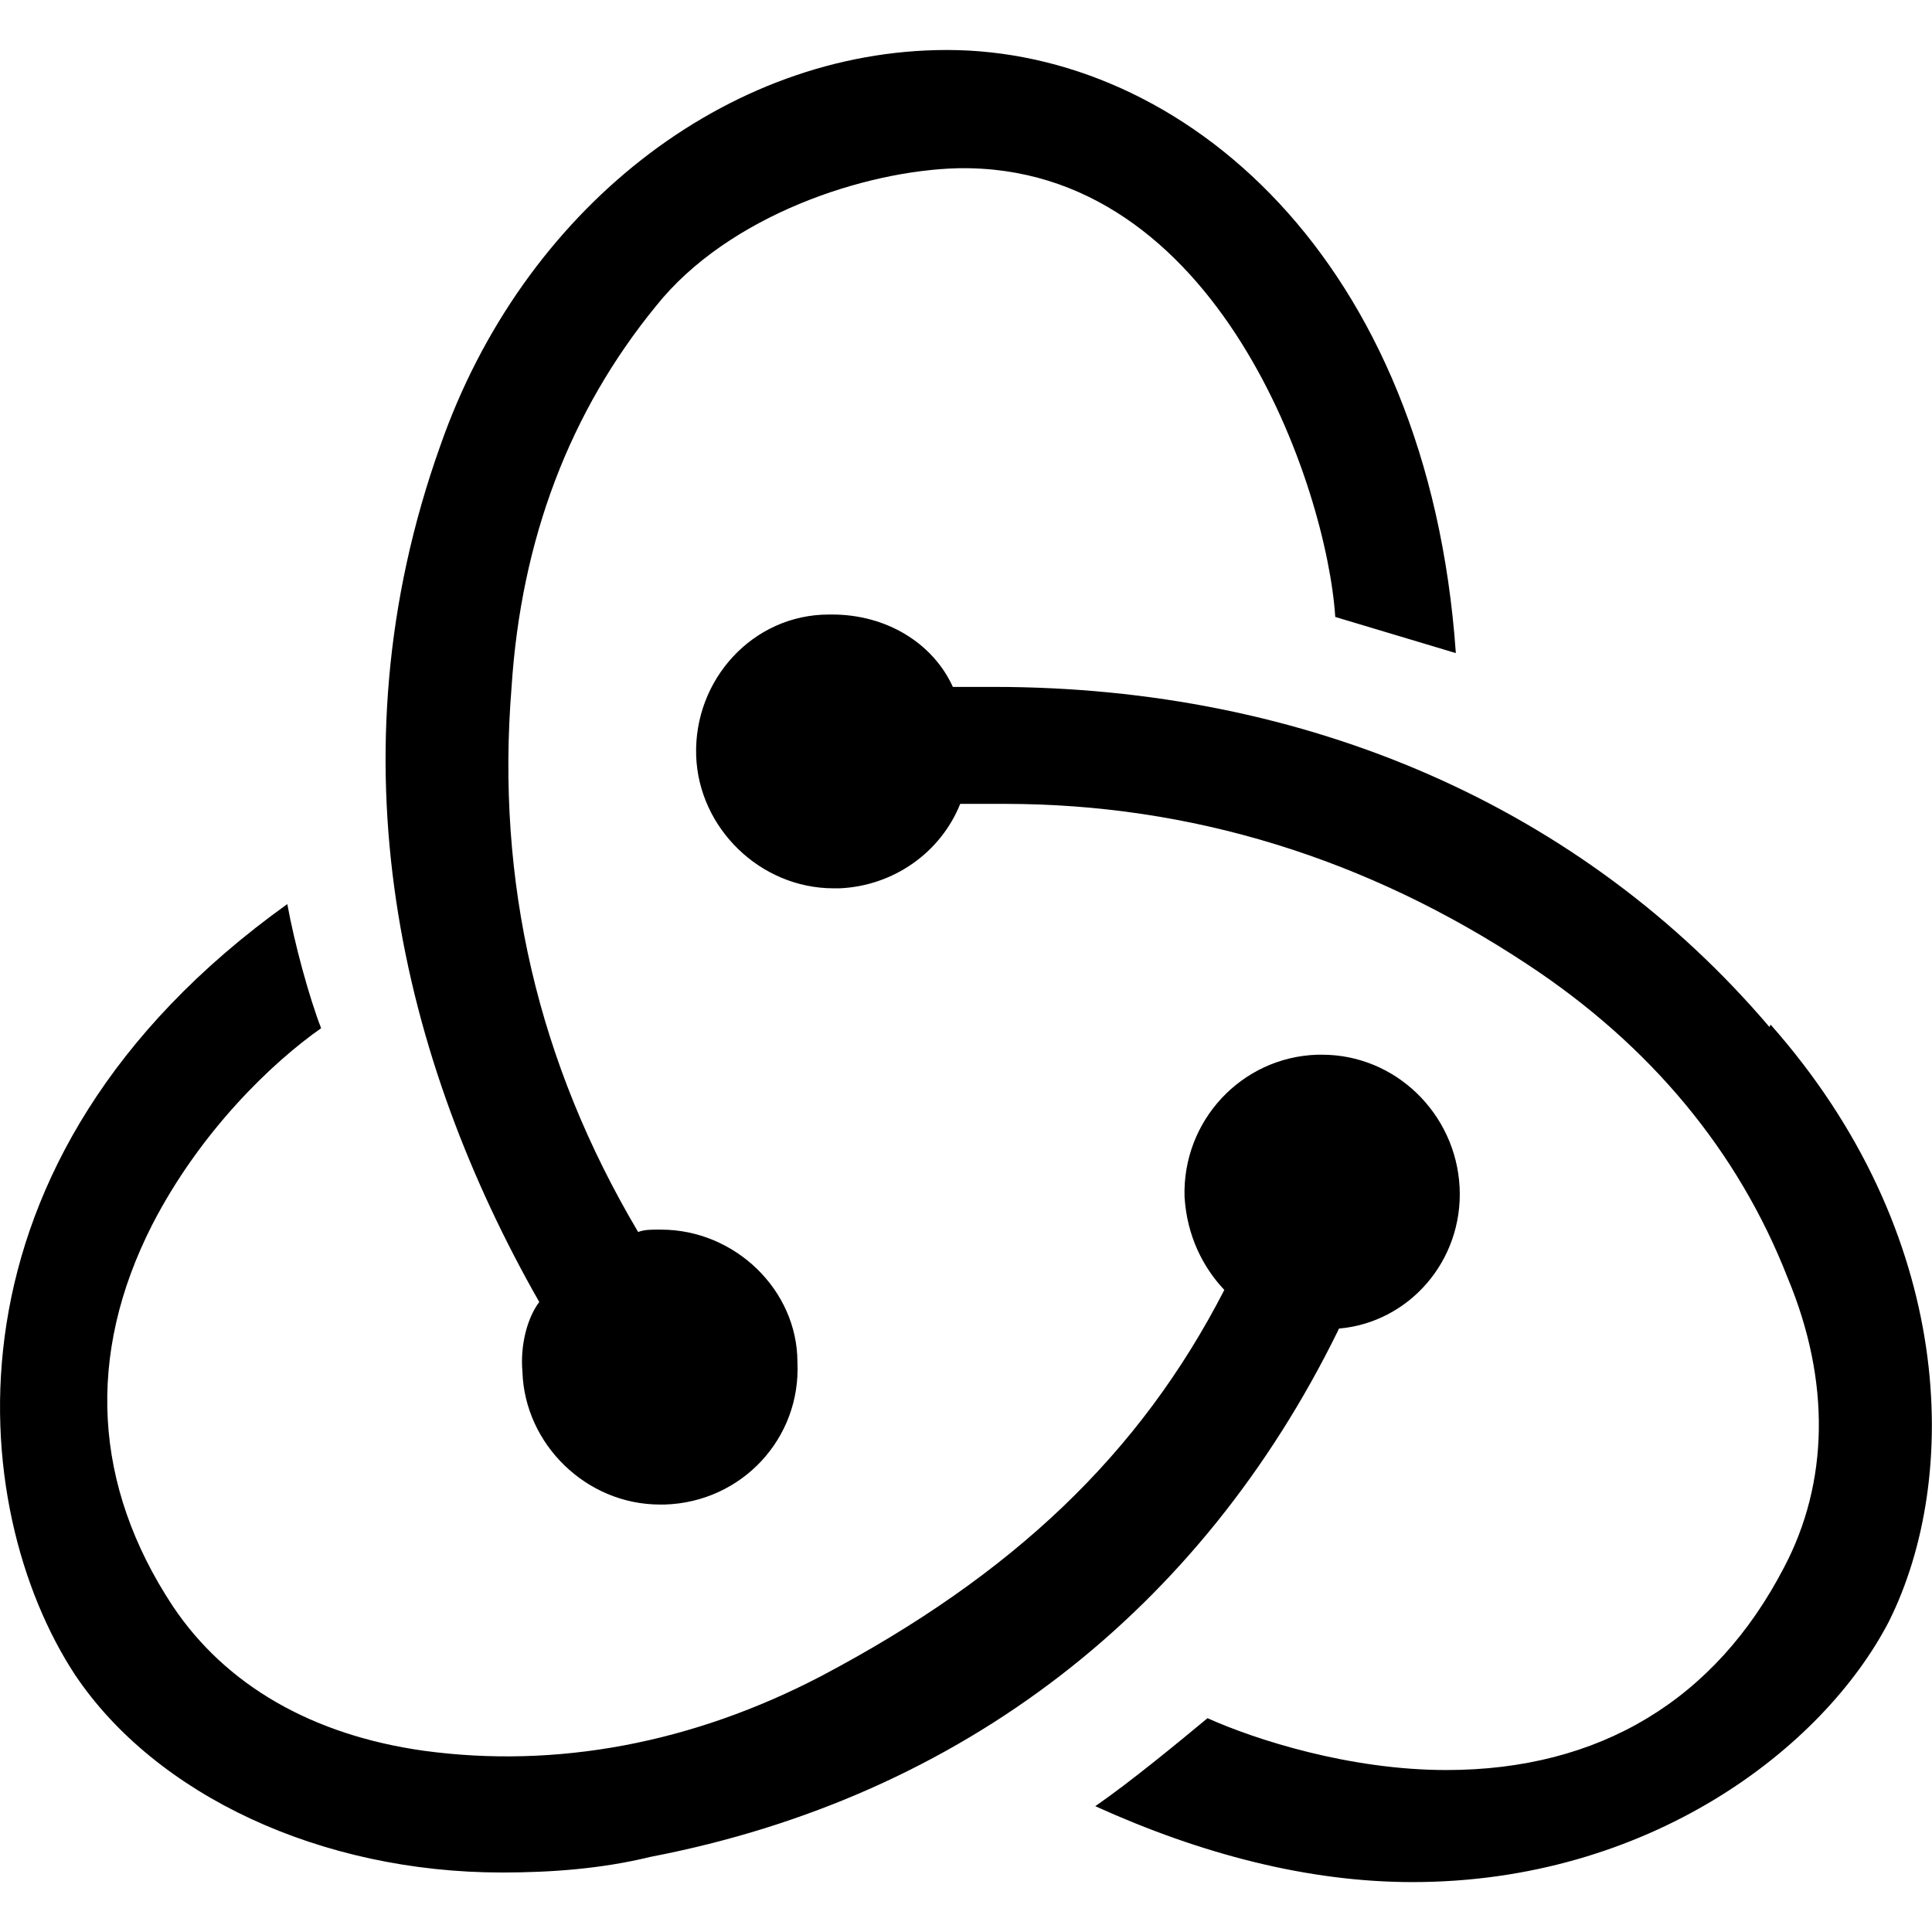
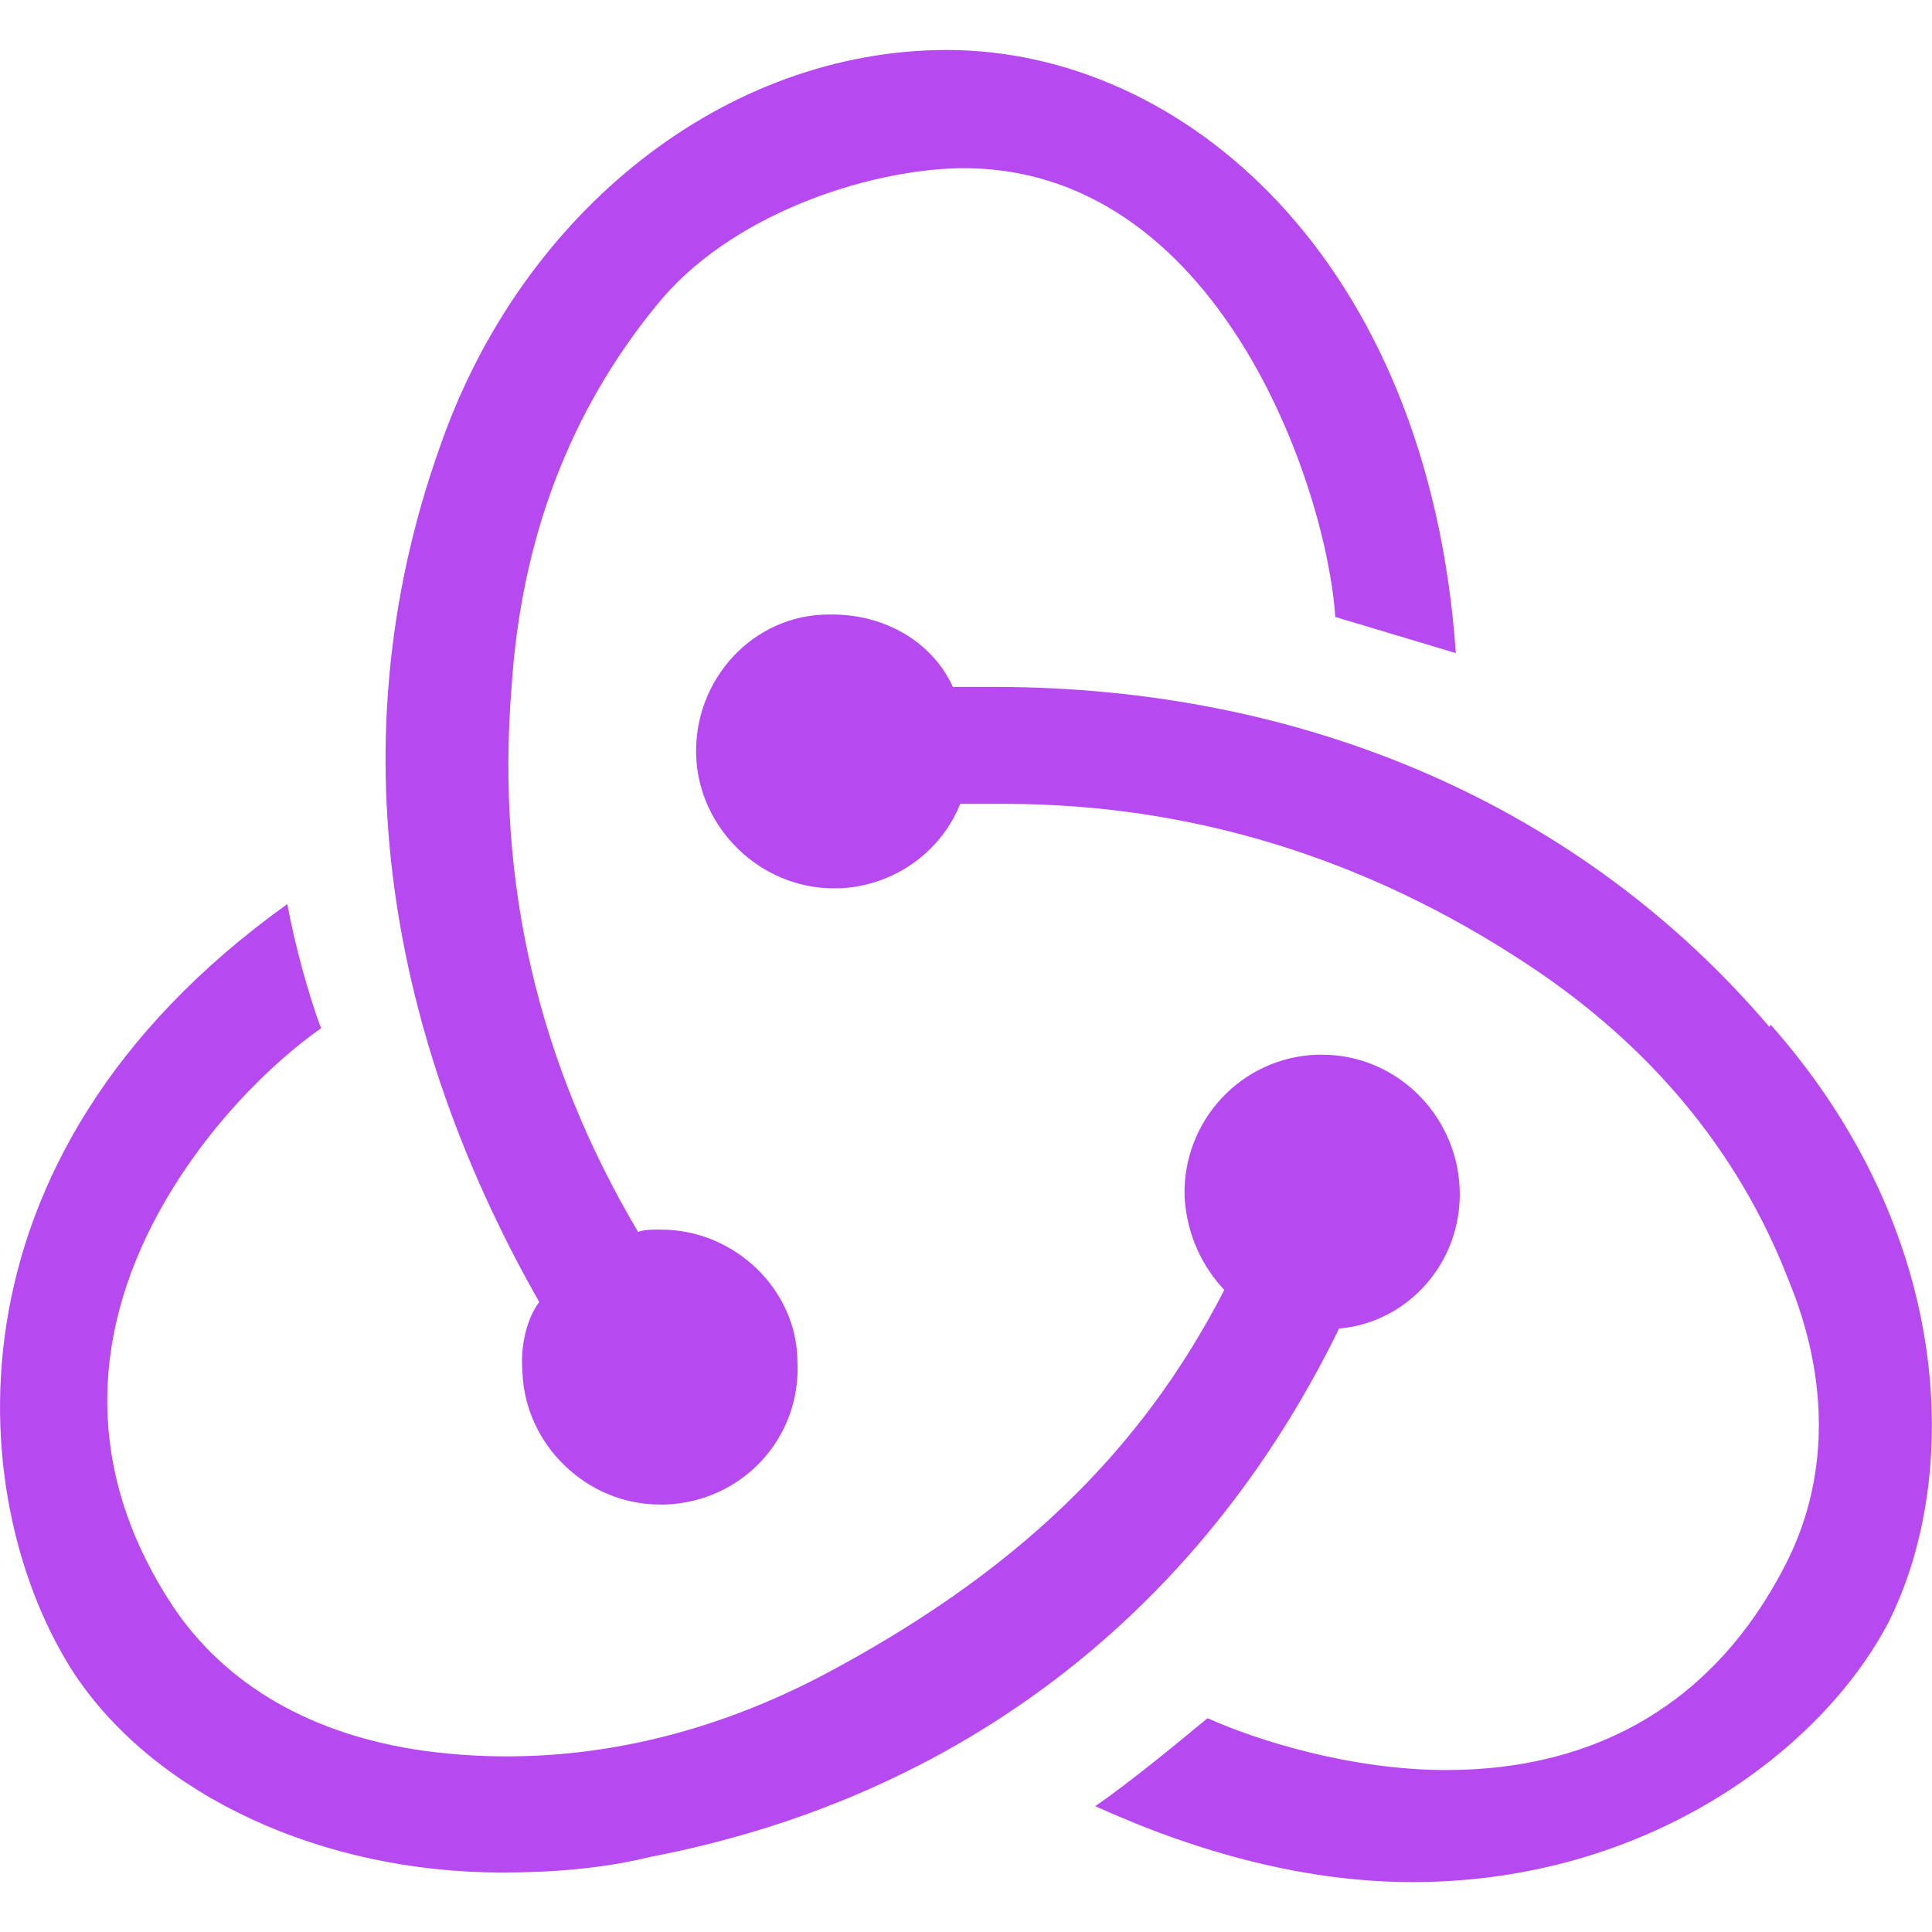
<svg xmlns="http://www.w3.org/2000/svg" role="img" viewBox="0 0 24 24">
-   <path d="M16.633 16.504c.869-.075 1.543-.84 1.499-1.754-.046-.914-.795-1.648-1.708-1.648h-.061c-.943.031-1.678.824-1.648 1.769.03.479.226.869.494 1.153-1.048 2.038-2.621 3.536-5.004 4.795-1.603.838-3.296 1.154-4.944.929-1.378-.194-2.456-.81-3.116-1.798-.988-1.499-1.078-3.116-.255-4.734.601-1.169 1.499-2.023 2.099-2.443-.15-.389-.33-1.048-.42-1.542-4.436 3.177-3.985 7.521-2.637 9.574 1.004 1.498 3.057 2.456 5.304 2.456.599 0 1.229-.044 1.843-.194 3.896-.749 6.847-3.086 8.54-6.532l.014-.031zM21.981 12.758c-2.321-2.727-5.738-4.225-9.634-4.225h-.51c-.253-.554-.837-.899-1.497-.899h-.045c-.943 0-1.678.81-1.647 1.753.03.898.794 1.648 1.708 1.648h.074c.675-.03 1.259-.45 1.498-1.049h.555c2.309 0 4.495.674 6.488 1.992 1.527 1.004 2.622 2.322 3.236 3.896.538 1.288.509 2.547-.045 3.597-.854 1.647-2.293 2.517-4.195 2.517-1.199 0-2.367-.375-2.967-.644-.359.298-.959.793-1.394 1.093 1.318.598 2.652.943 3.94.943 2.922 0 5.093-1.647 5.918-3.236.898-1.798.824-4.824-1.469-7.416l-.014.03zM6.49 17.042c.029.899.793 1.648 1.708 1.648h.06c.959-.03 1.693-.823 1.648-1.768 0-.899-.779-1.647-1.693-1.647h-.061c-.06 0-.149 0-.225.029-1.243-2.098-1.768-4.346-1.572-6.771.119-1.828.719-3.417 1.797-4.735.899-1.124 2.592-1.679 3.746-1.708 3.236-.061 4.585 3.971 4.689 5.574l1.498.449c-.345-4.914-3.4-7.492-6.322-7.492-2.742 0-5.273 1.993-6.293 4.915-1.393 3.896-.479 7.641 1.229 10.638-.149.195-.239.539-.209.868z" />
+   <path fill="rgb(182, 74, 240)" d="M16.633 16.504c.869-.075 1.543-.84 1.499-1.754-.046-.914-.795-1.648-1.708-1.648h-.061c-.943.031-1.678.824-1.648 1.769.03.479.226.869.494 1.153-1.048 2.038-2.621 3.536-5.004 4.795-1.603.838-3.296 1.154-4.944.929-1.378-.194-2.456-.81-3.116-1.798-.988-1.499-1.078-3.116-.255-4.734.601-1.169 1.499-2.023 2.099-2.443-.15-.389-.33-1.048-.42-1.542-4.436 3.177-3.985 7.521-2.637 9.574 1.004 1.498 3.057 2.456 5.304 2.456.599 0 1.229-.044 1.843-.194 3.896-.749 6.847-3.086 8.54-6.532l.014-.031zM21.981 12.758c-2.321-2.727-5.738-4.225-9.634-4.225h-.51c-.253-.554-.837-.899-1.497-.899h-.045c-.943 0-1.678.81-1.647 1.753.03.898.794 1.648 1.708 1.648h.074c.675-.03 1.259-.45 1.498-1.049h.555c2.309 0 4.495.674 6.488 1.992 1.527 1.004 2.622 2.322 3.236 3.896.538 1.288.509 2.547-.045 3.597-.854 1.647-2.293 2.517-4.195 2.517-1.199 0-2.367-.375-2.967-.644-.359.298-.959.793-1.394 1.093 1.318.598 2.652.943 3.94.943 2.922 0 5.093-1.647 5.918-3.236.898-1.798.824-4.824-1.469-7.416l-.014.03zM6.49 17.042c.029.899.793 1.648 1.708 1.648h.06c.959-.03 1.693-.823 1.648-1.768 0-.899-.779-1.647-1.693-1.647h-.061c-.06 0-.149 0-.225.029-1.243-2.098-1.768-4.346-1.572-6.771.119-1.828.719-3.417 1.797-4.735.899-1.124 2.592-1.679 3.746-1.708 3.236-.061 4.585 3.971 4.689 5.574l1.498.449c-.345-4.914-3.4-7.492-6.322-7.492-2.742 0-5.273 1.993-6.293 4.915-1.393 3.896-.479 7.641 1.229 10.638-.149.195-.239.539-.209.868z" />
</svg>
